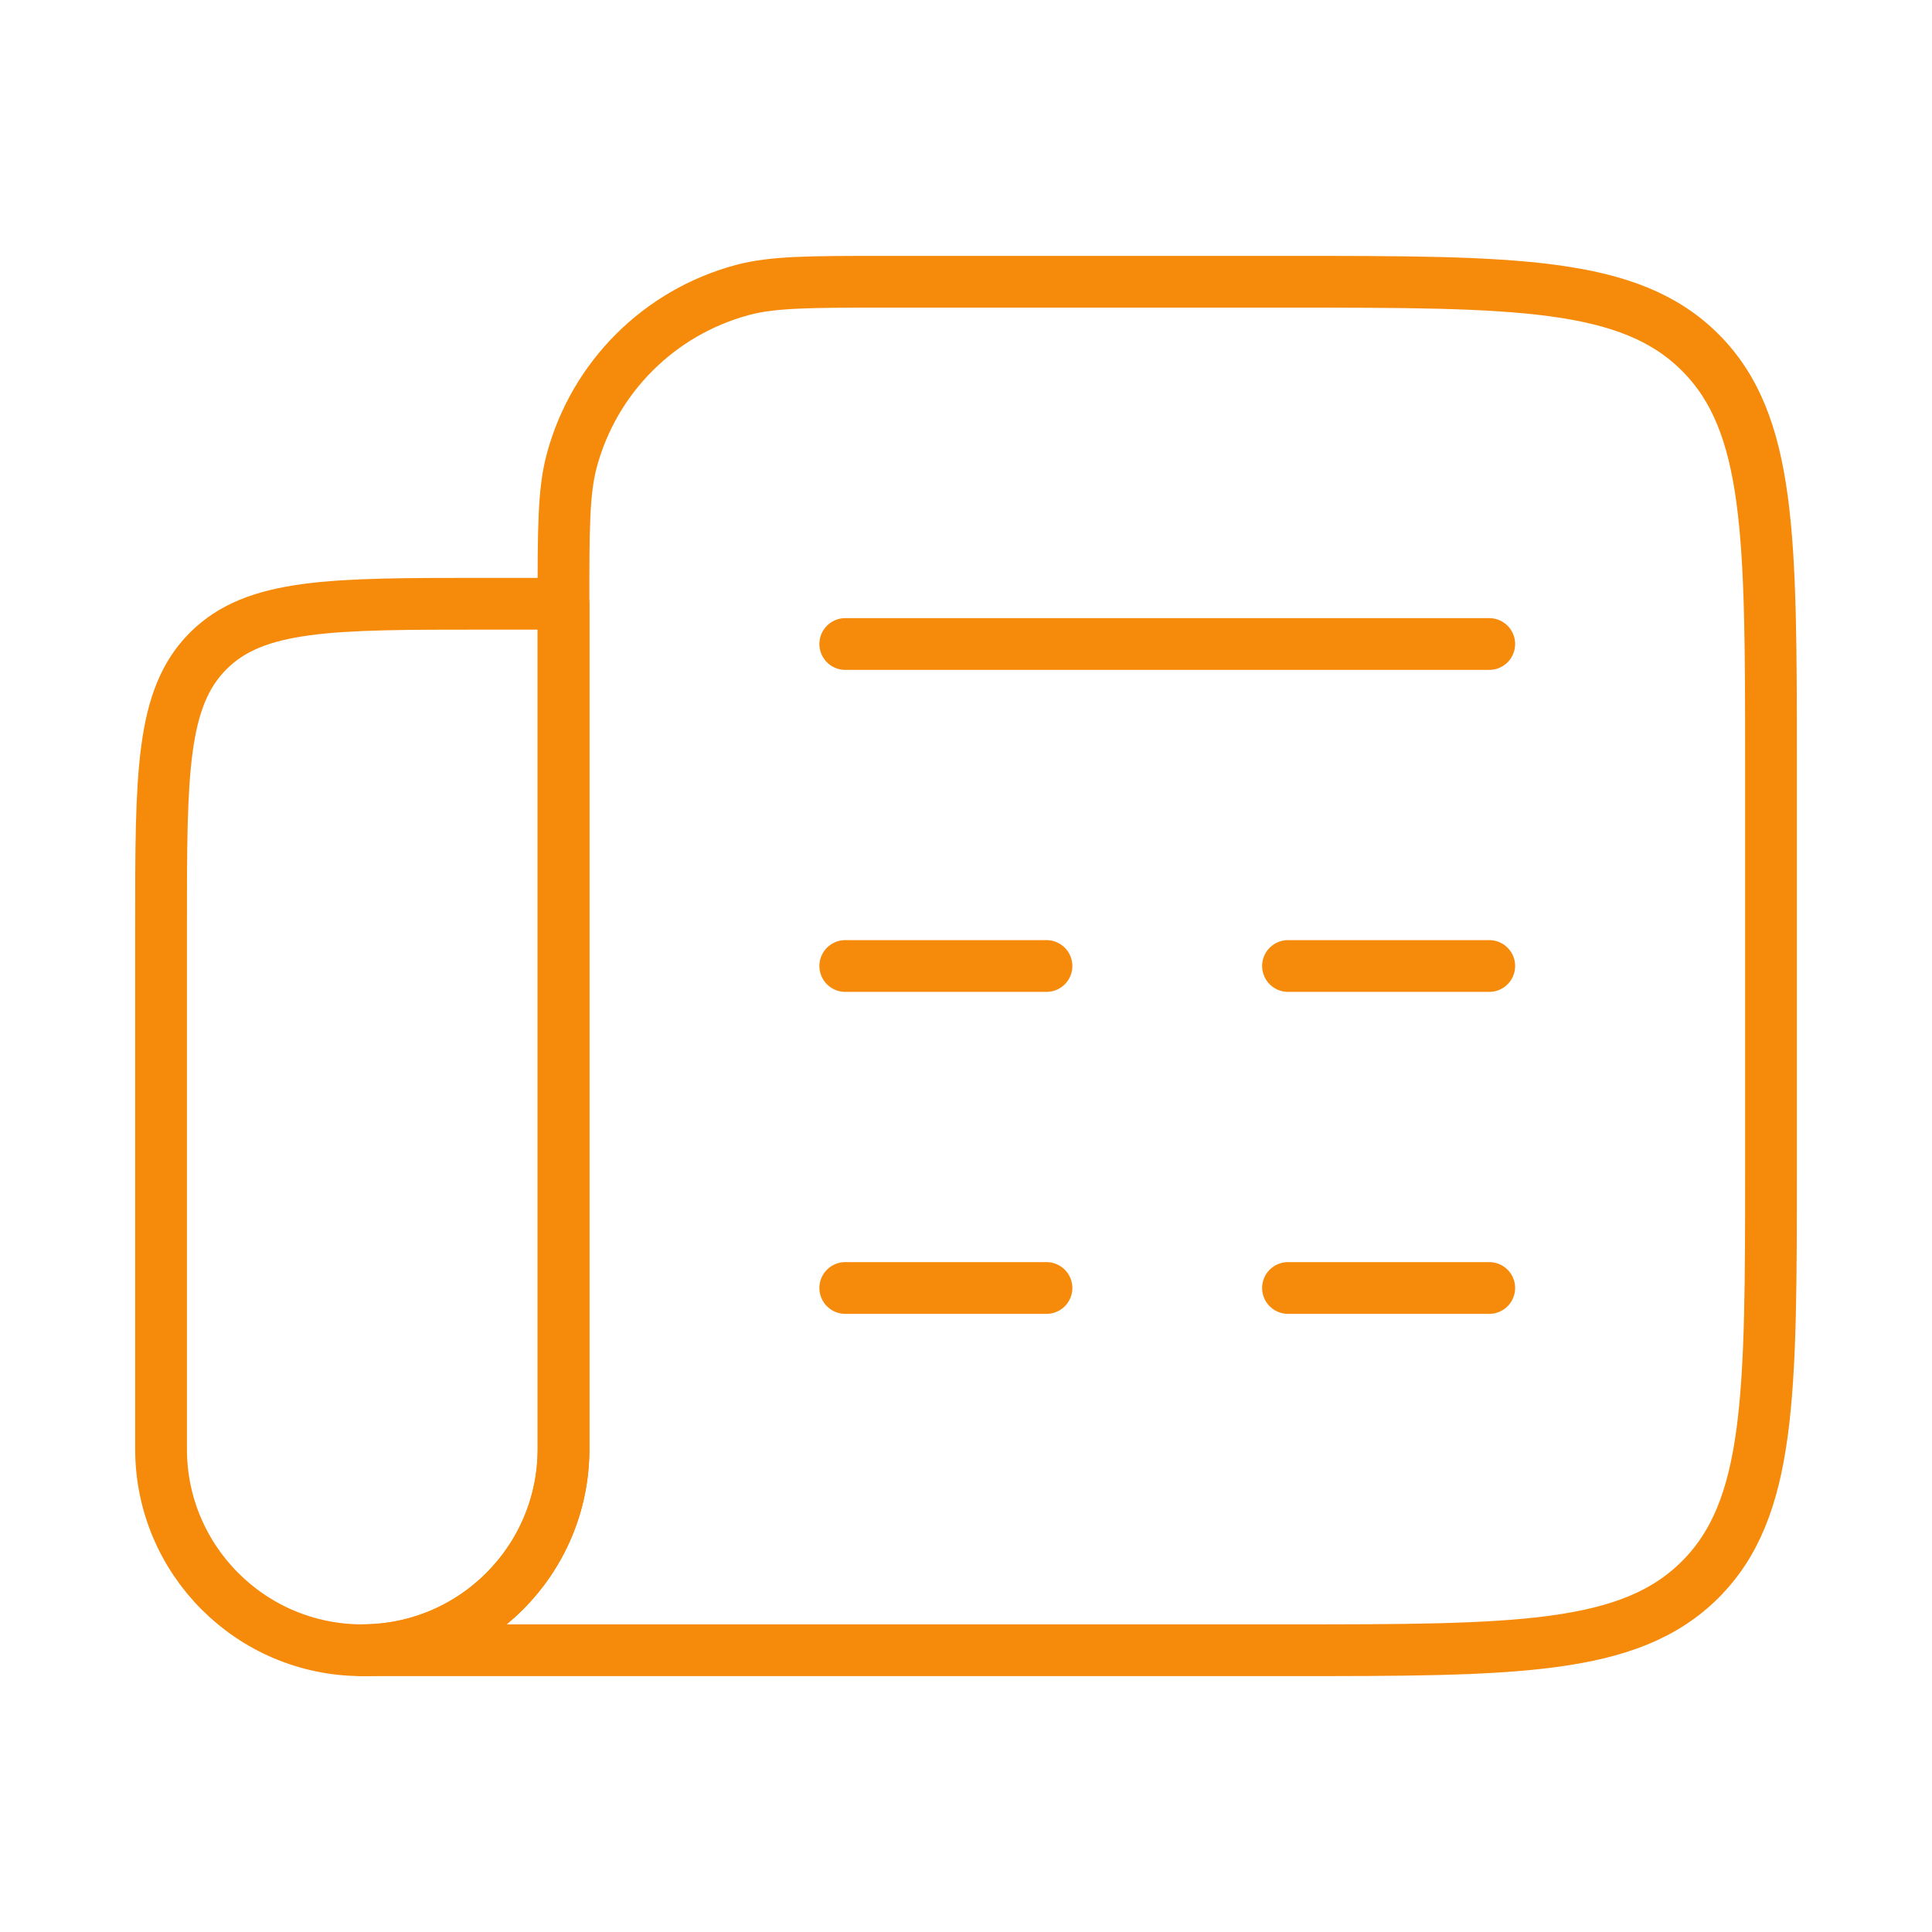
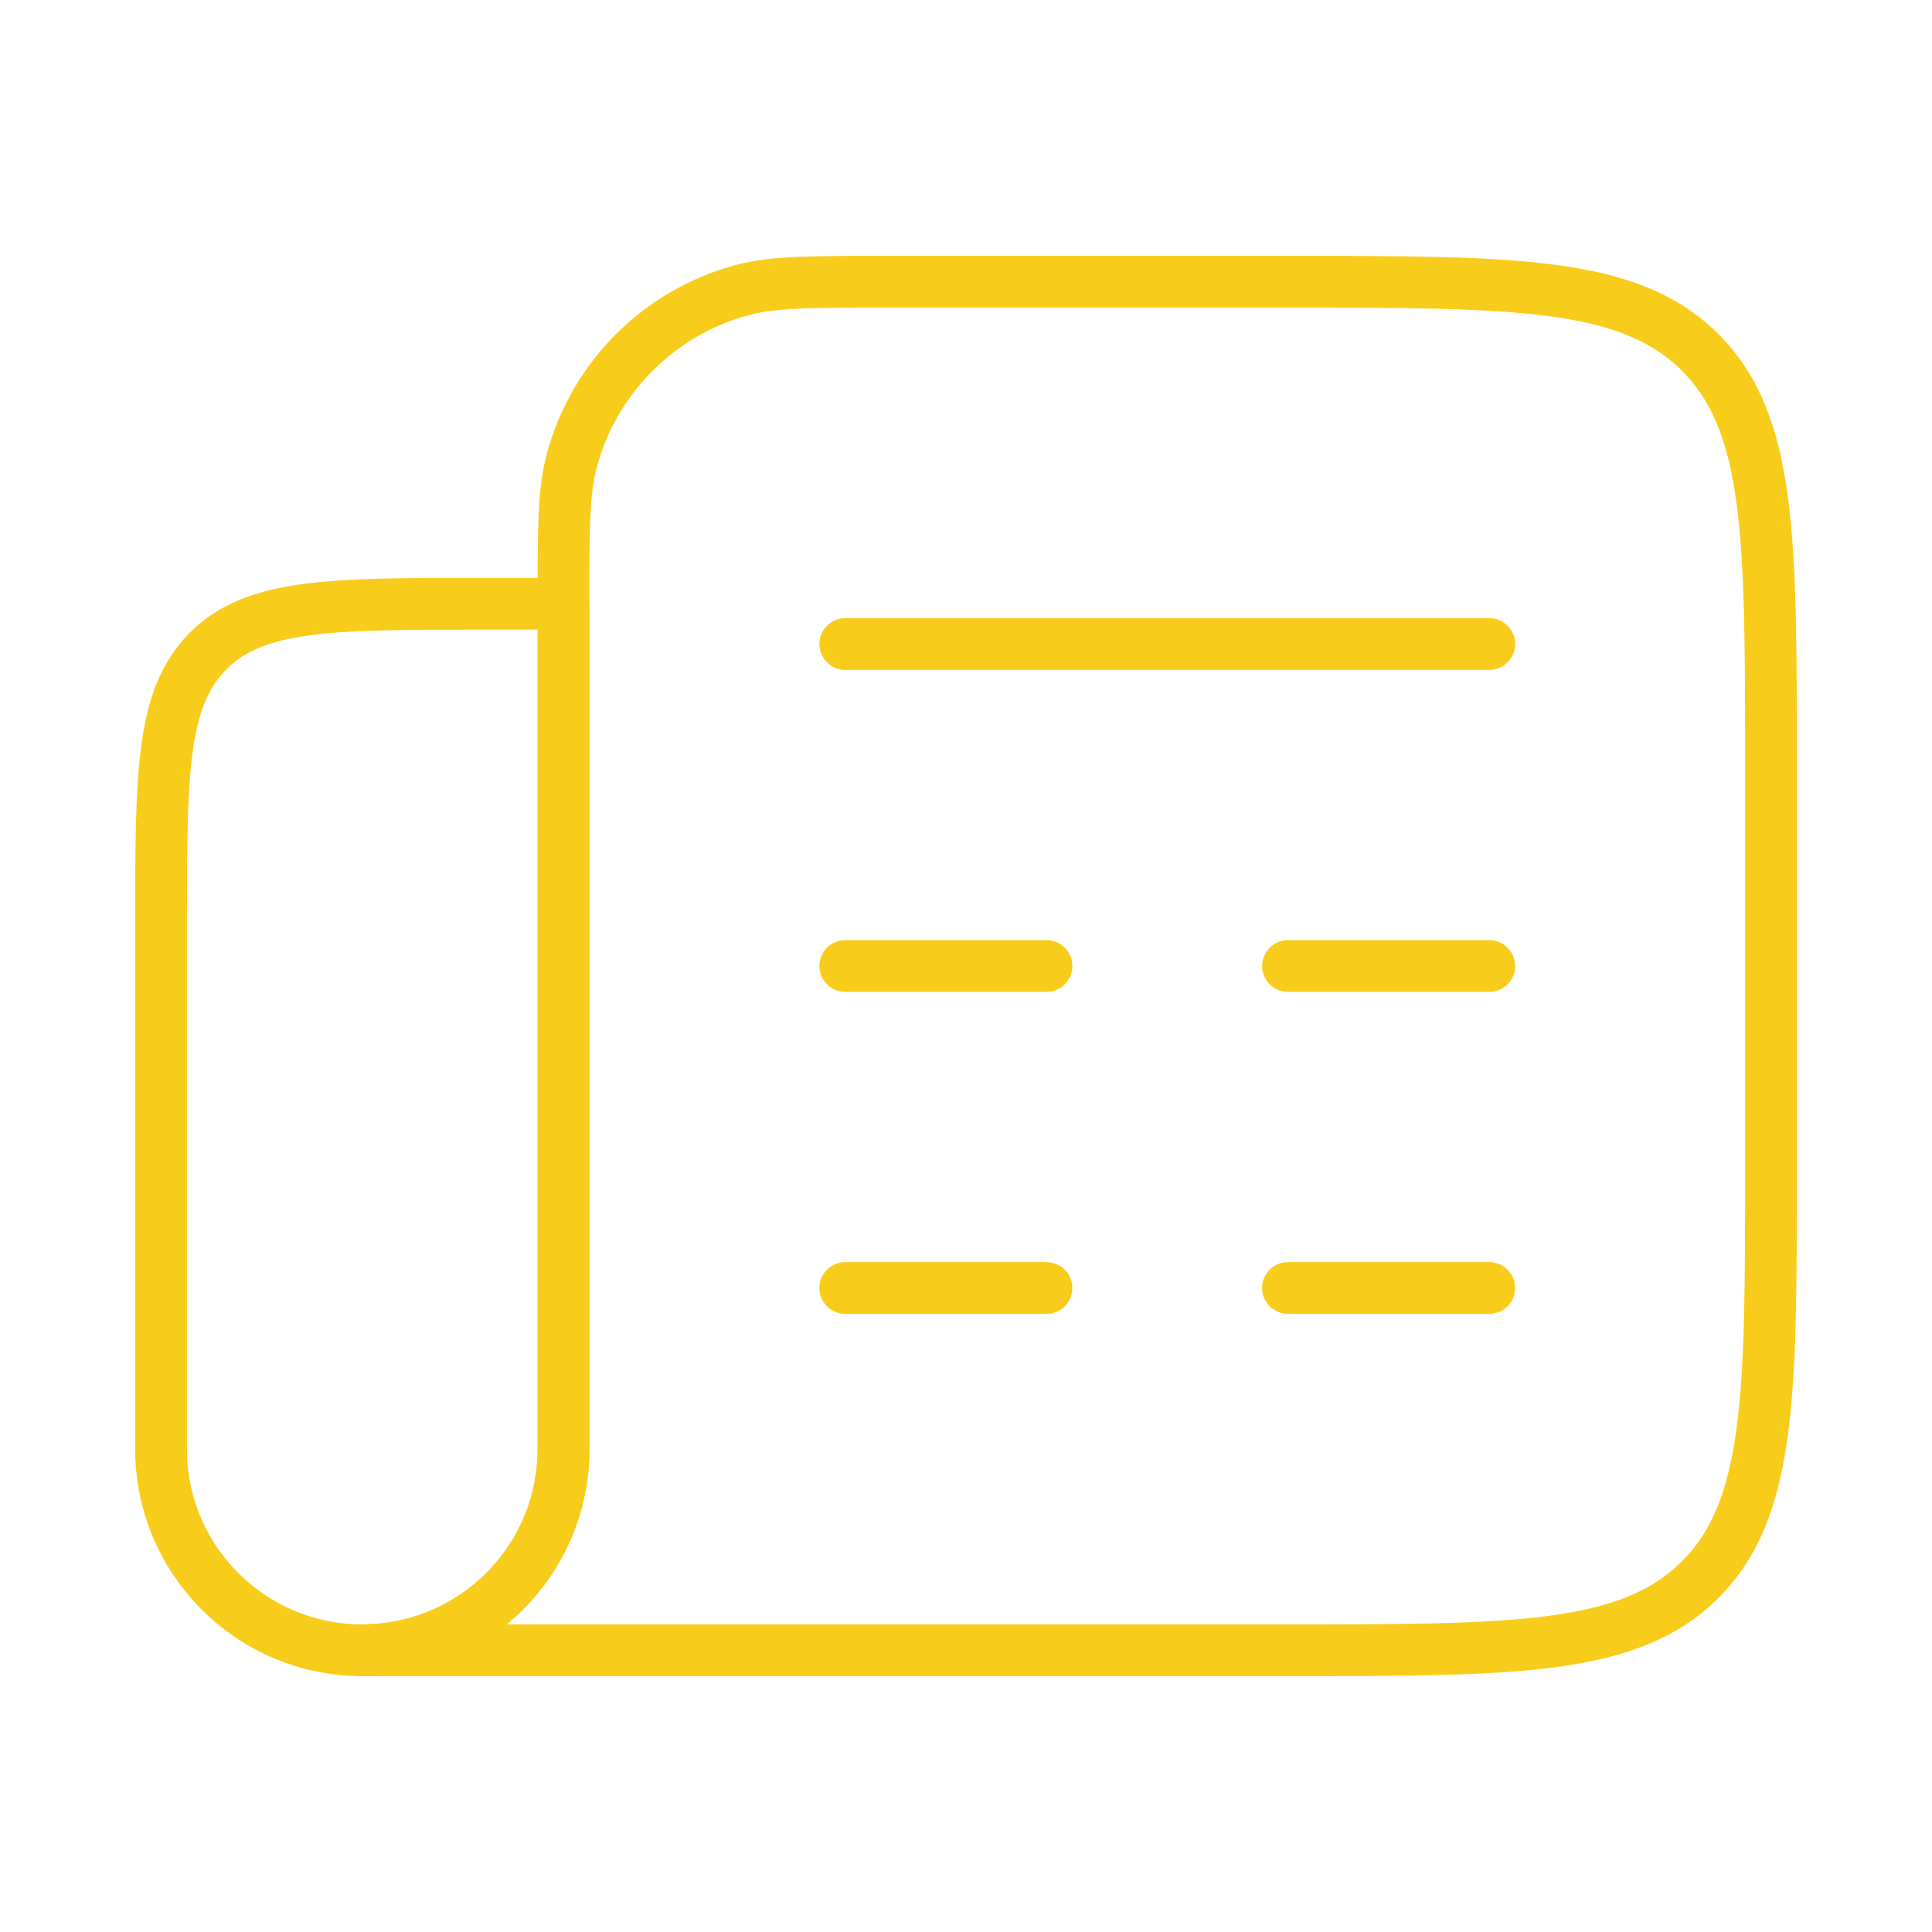
<svg xmlns="http://www.w3.org/2000/svg" width="56" height="56" viewBox="0 0 56 56" fill="none">
-   <path d="M24.5 18.667H43.167M24.5 28H30.333M43.167 28H37.333M24.5 37.333H30.333M43.167 37.333H37.333" stroke="#F68A0A" stroke-width="1.5" stroke-linecap="round" stroke-linejoin="round" />
-   <path d="M16.335 17.5H14.001C9.602 17.5 7.402 17.5 6.035 18.867C4.668 20.234 4.668 22.434 4.668 26.833V42C4.668 45.222 7.28 47.833 10.501 47.833C13.723 47.833 16.335 45.222 16.335 42V17.5Z" stroke="#F68A0A" stroke-width="1.5" stroke-linecap="round" stroke-linejoin="round" />
-   <path d="M37.333 8.167H25.667C23.497 8.167 22.412 8.167 21.522 8.405C19.106 9.053 17.219 10.939 16.572 13.355C16.333 14.245 16.333 15.33 16.333 17.5V42C16.333 45.222 13.722 47.833 10.5 47.833H37.333C43.933 47.833 47.233 47.833 49.283 45.783C51.333 43.733 51.333 40.433 51.333 33.833V22.167C51.333 15.567 51.333 12.267 49.283 10.217C47.233 8.167 43.933 8.167 37.333 8.167Z" stroke="#F68A0A" stroke-width="1.5" stroke-linecap="round" stroke-linejoin="round" />
+   <path d="M24.5 18.667H43.167M24.5 28H30.333M43.167 28H37.333M24.5 37.333H30.333M43.167 37.333H37.333" stroke="#f8cc1a" stroke-width="1.5" stroke-linecap="round" stroke-linejoin="round" />
+   <path d="M16.335 17.5H14.001C9.602 17.5 7.402 17.5 6.035 18.867C4.668 20.234 4.668 22.434 4.668 26.833V42C4.668 45.222 7.28 47.833 10.501 47.833C13.723 47.833 16.335 45.222 16.335 42V17.5Z" stroke="#f8cc1a" stroke-width="1.5" stroke-linecap="round" stroke-linejoin="round" />
+   <path d="M37.333 8.167H25.667C23.497 8.167 22.412 8.167 21.522 8.405C19.106 9.053 17.219 10.939 16.572 13.355C16.333 14.245 16.333 15.33 16.333 17.5V42C16.333 45.222 13.722 47.833 10.5 47.833H37.333C43.933 47.833 47.233 47.833 49.283 45.783C51.333 43.733 51.333 40.433 51.333 33.833V22.167C51.333 15.567 51.333 12.267 49.283 10.217C47.233 8.167 43.933 8.167 37.333 8.167Z" stroke="#f8cc1a" stroke-width="1.5" stroke-linecap="round" stroke-linejoin="round" />
</svg>
